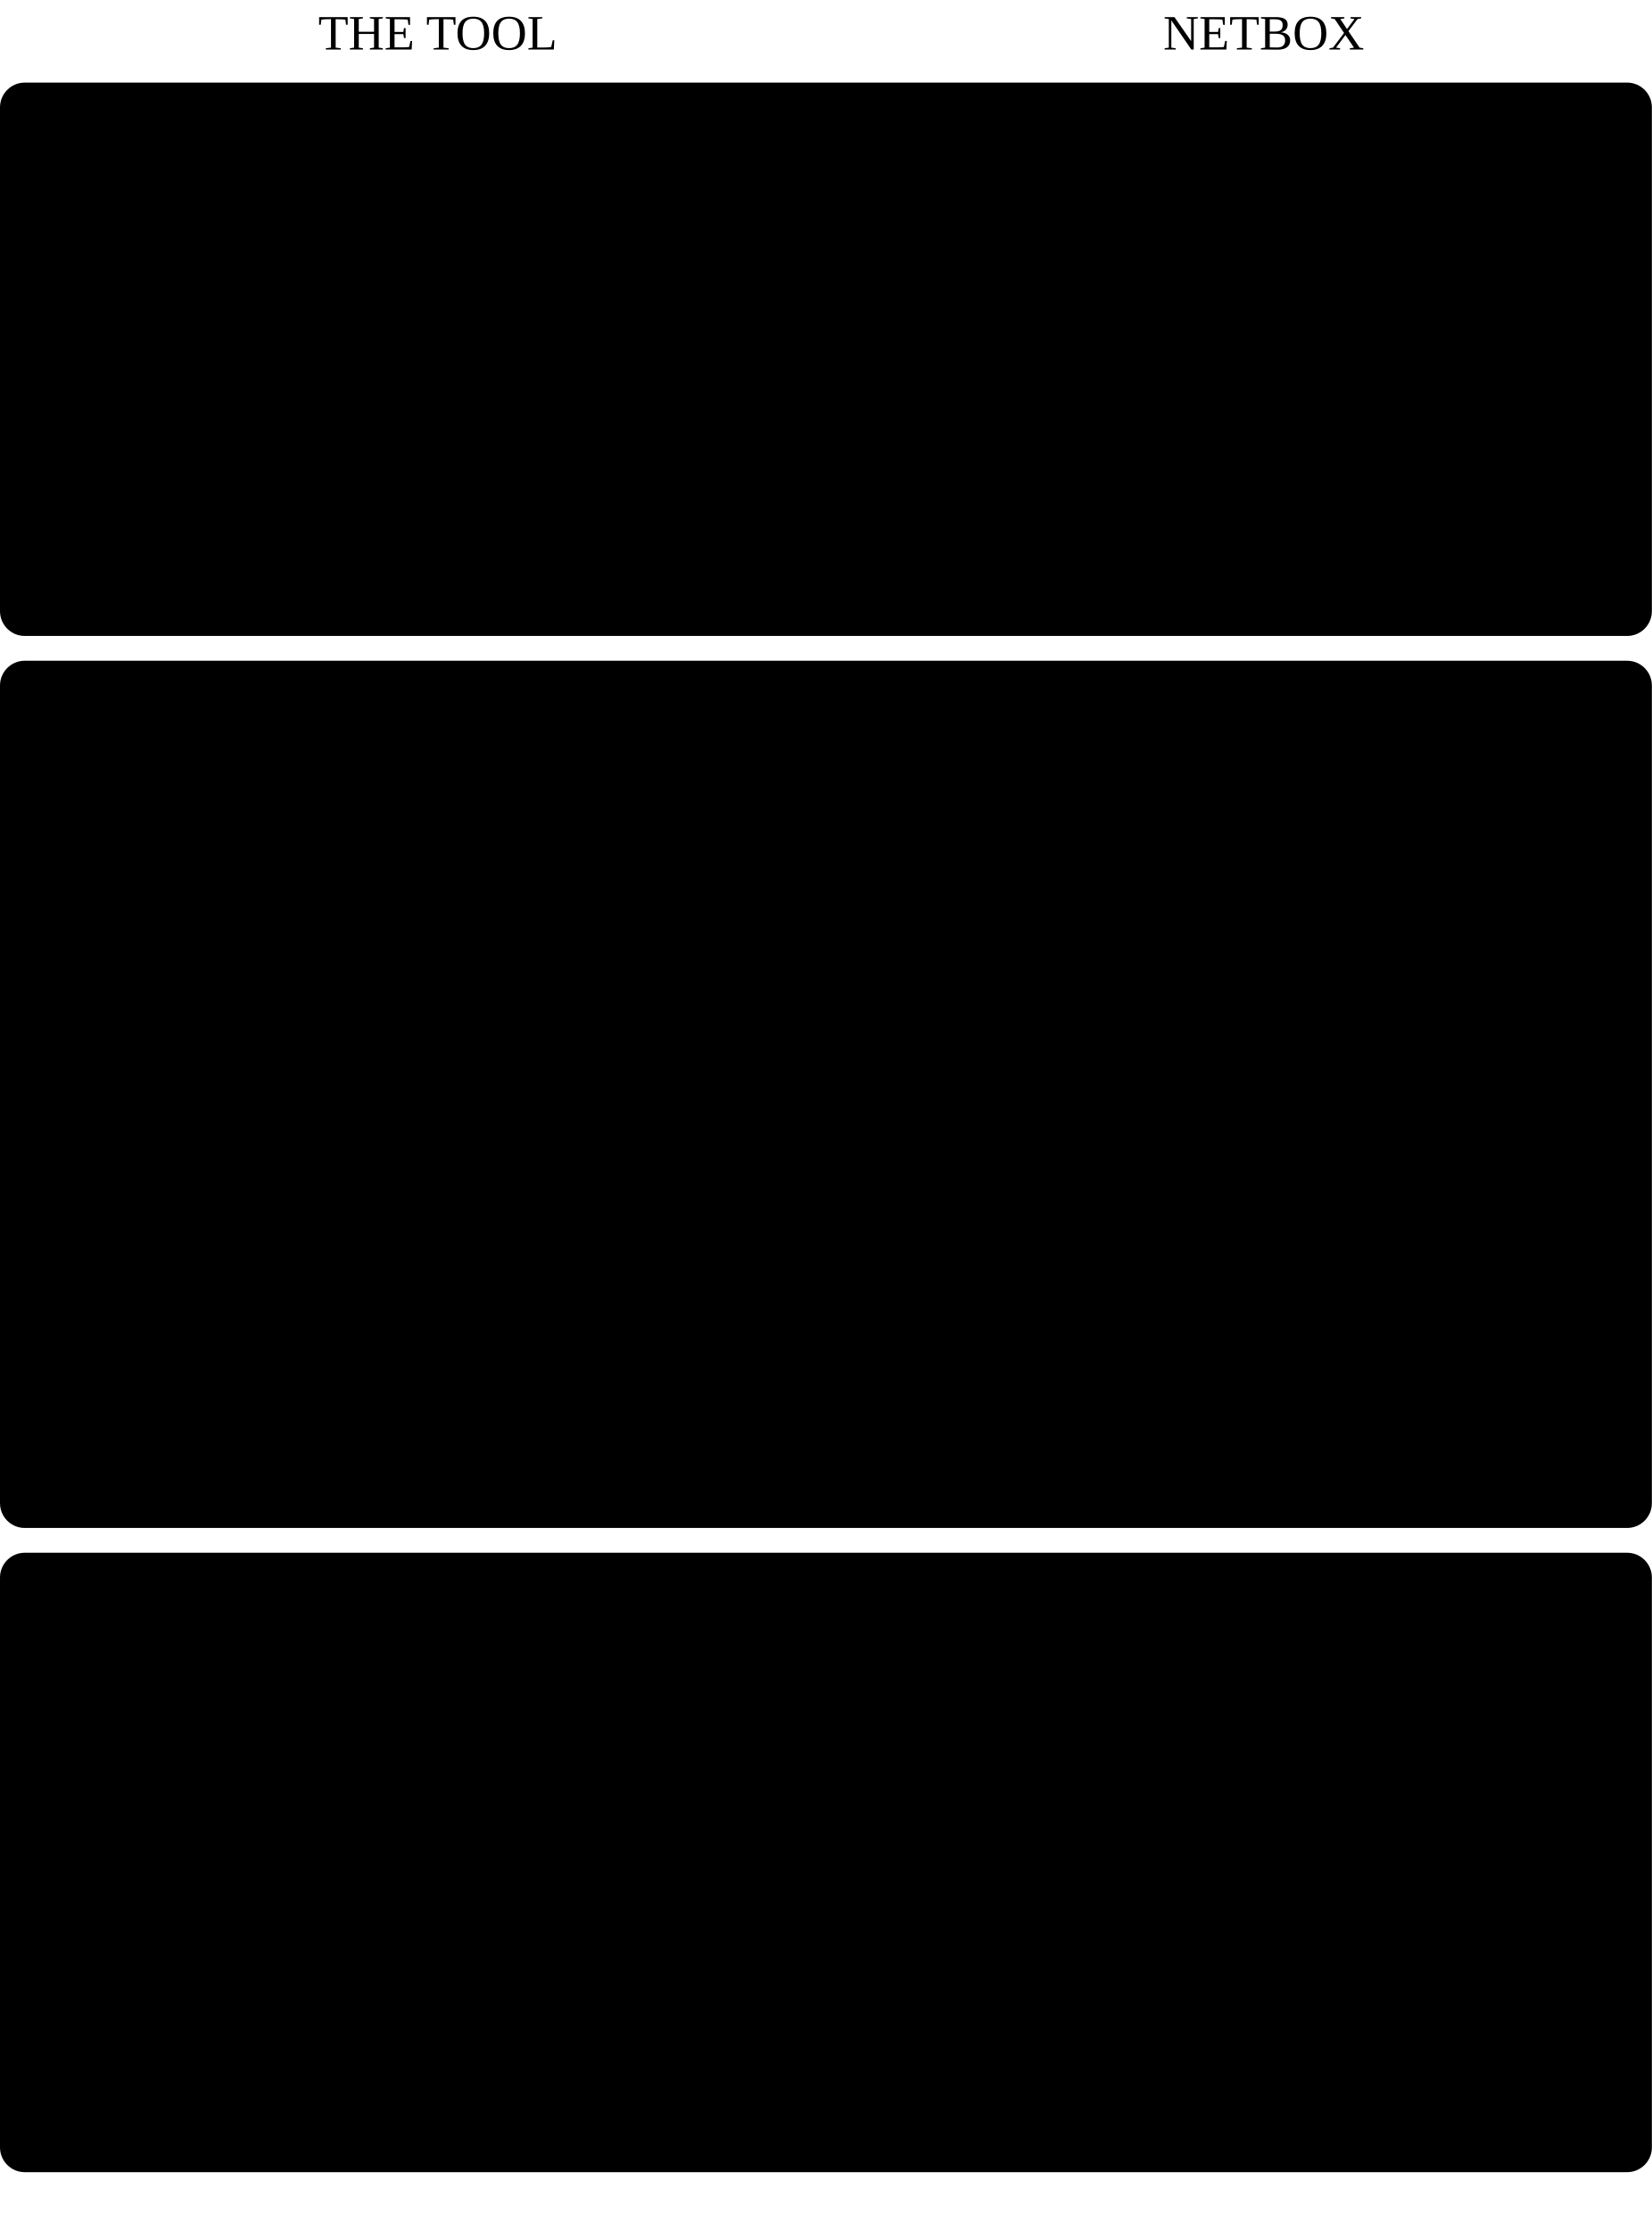
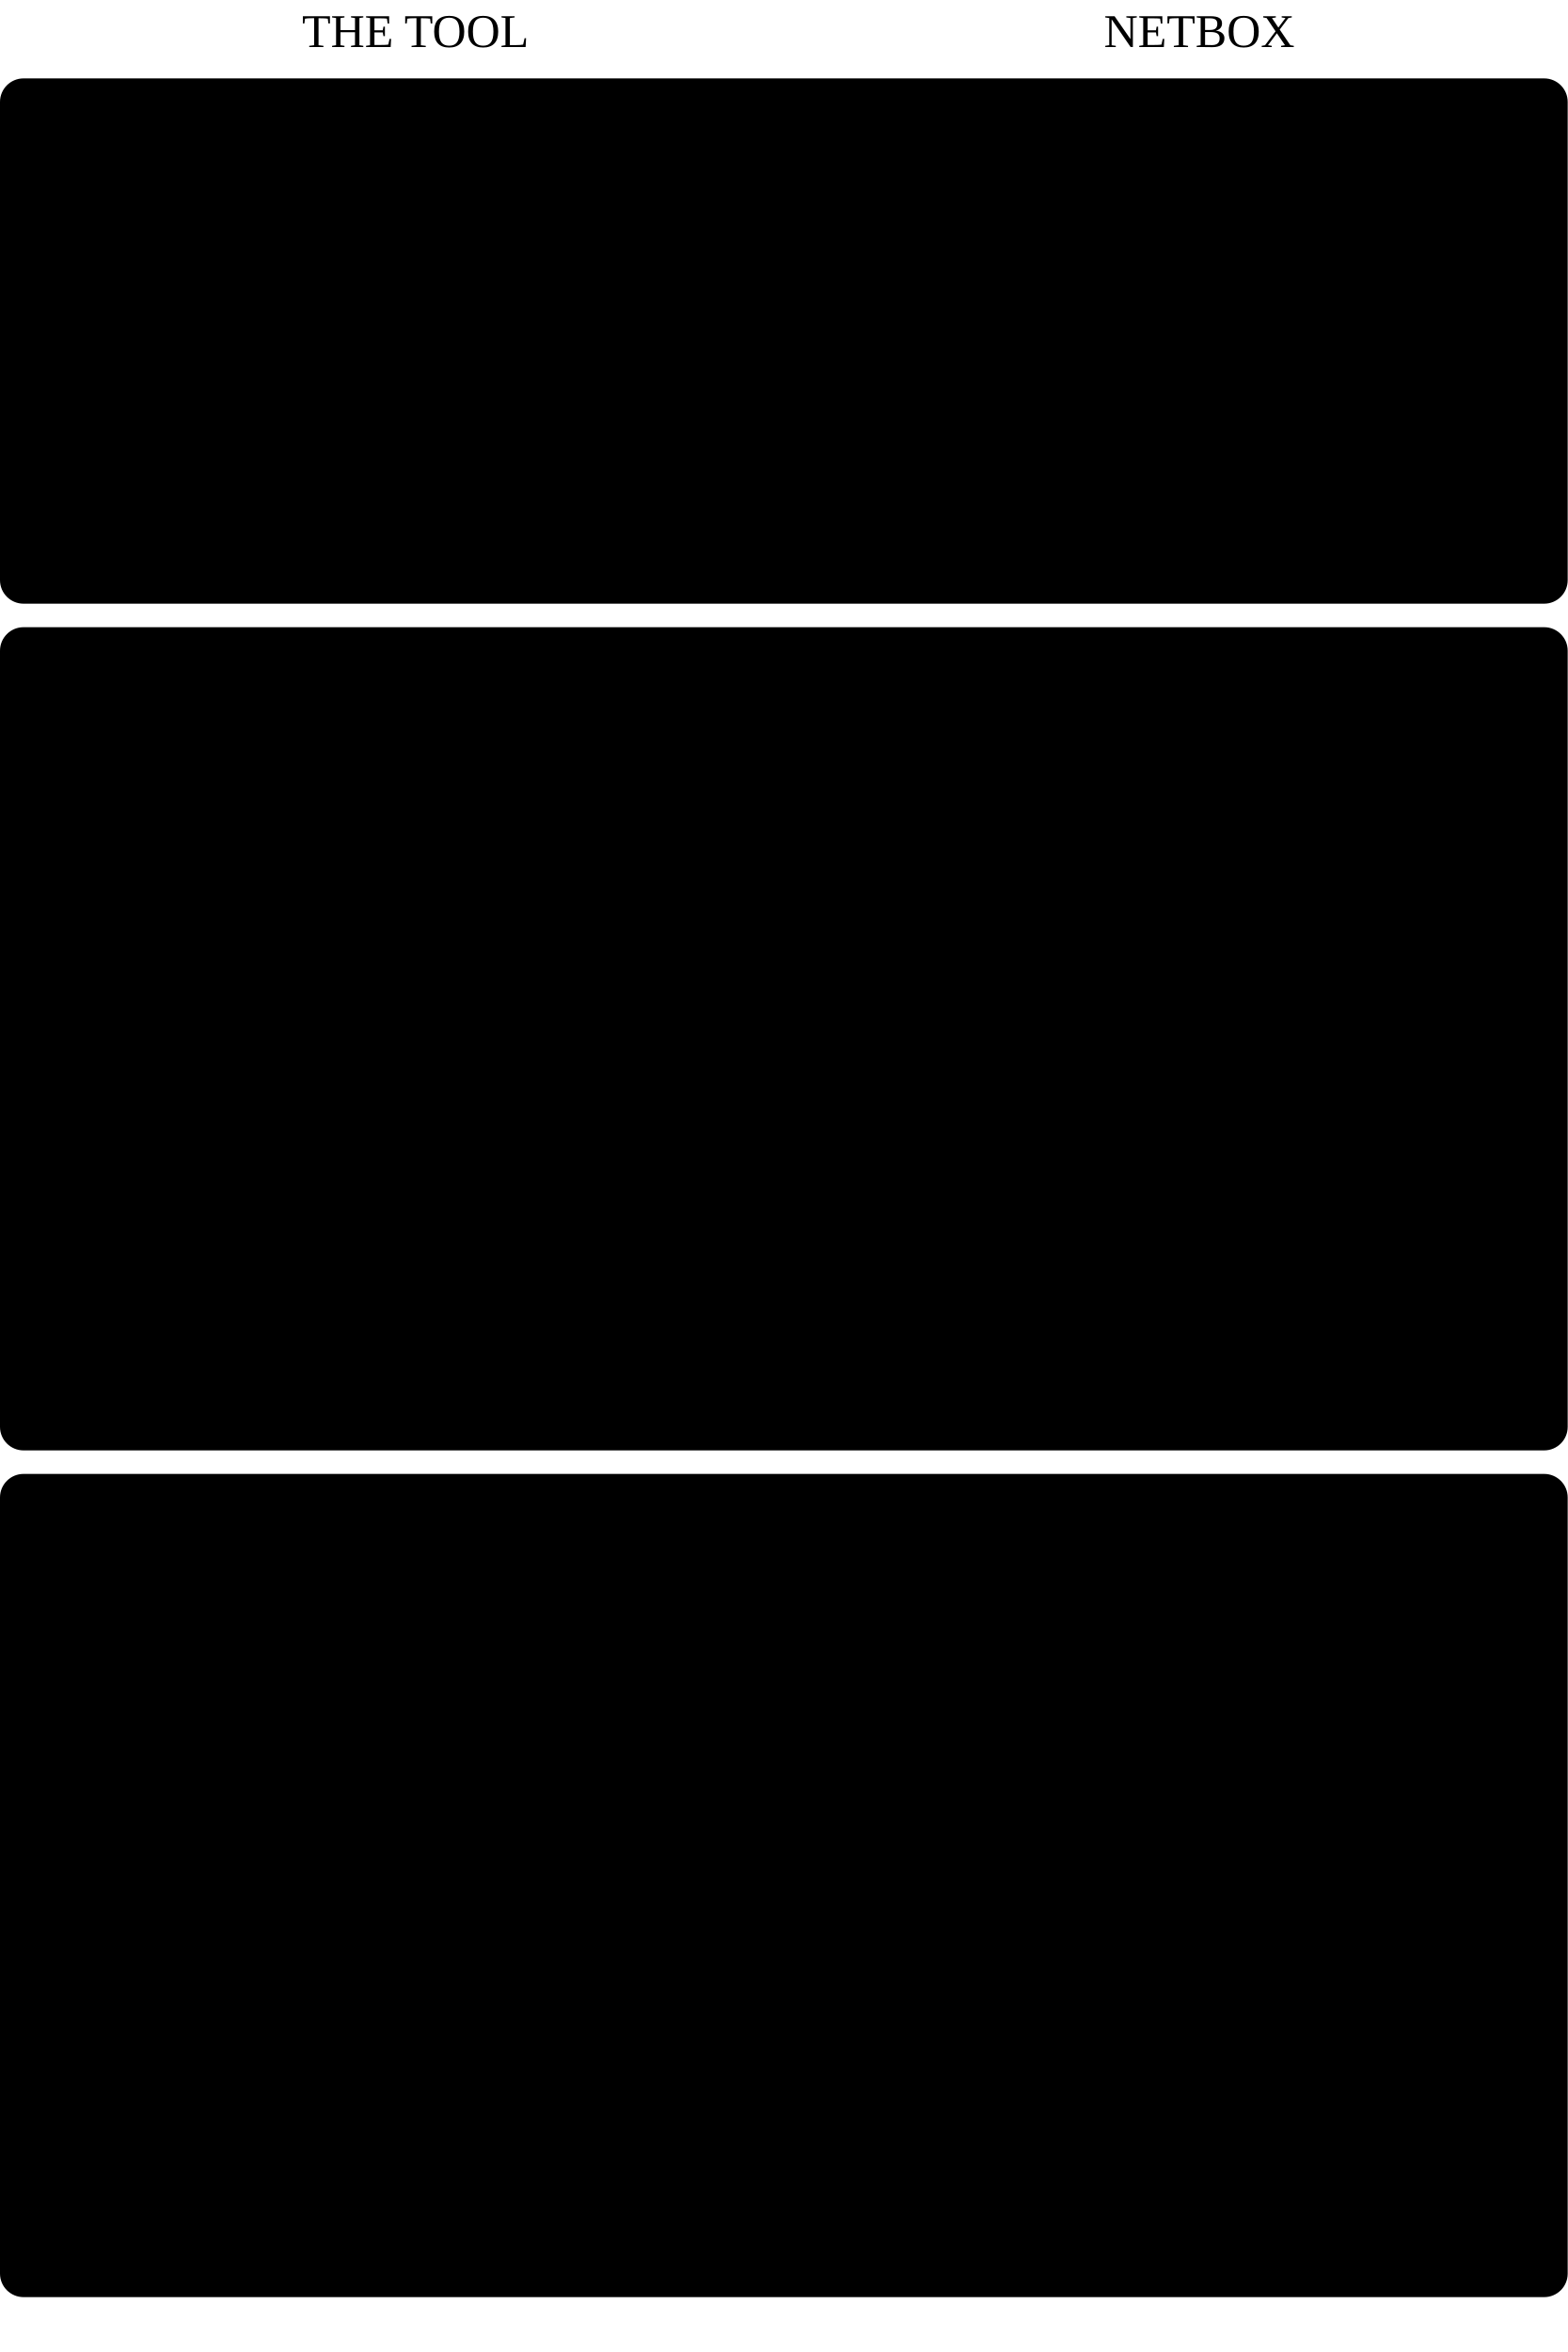
- <svg xmlns="http://www.w3.org/2000/svg" viewBox="0 0 400 540" role="img" aria-label="Importing into NetBox, and removing. The import builds every object from committed goldens, never from a live device. Its preview is a dry run against NetBox that writes nothing and issues a one-time confirmation bound to the plan's hash, valid five minutes. Confirming re-plans, refuses if NetBox moved, then writes, tagging what it creates and recording what it created and what it changed. Remove deletes only objects both tagged and recorded as created by the tool, and names what NetBox would take with them.">
-   <line class="dg-lane" x1="212" y1="20" x2="212" y2="534" />
+ <svg xmlns="http://www.w3.org/2000/svg" viewBox="0 0 400 600" role="img" aria-label="Importing into NetBox, and removing. The import builds every object from committed goldens, never from a live device. Its preview is a dry run against NetBox that writes nothing and issues a one-time confirmation bound to the plan's hash, valid five minutes. Confirming re-plans, refuses if NetBox moved, then writes, tagging what it creates and recording what it created and what it changed. Remove deletes only objects both tagged and recorded as created by the tool, and names what NetBox would take with them. Stop tracking, Remove's other choice, deletes nothing: the tool forgets the objects it created, which stay in NetBox, tagged, and Remove can never act on them again.">
+   <line class="dg-lane" x1="212" y1="20" x2="212" y2="594" />
  <text class="dg-hd" x="106.0" y="12" text-anchor="middle">THE TOOL</text>
  <text class="dg-hd" x="306.0" y="12" text-anchor="middle">NETBOX</text>
  <rect class="dg-band" x="0" y="20" width="400" height="134" rx="6" />
  <text class="dg-hd" x="30" y="36" text-anchor="start">PREVIEW · WRITES NOTHING</text>
  <path class="dg-repo" d="M14,50 V82 A93.0,6 0 0 0 200,82 V50" />
  <ellipse class="dg-repo" cx="107.0" cy="50" rx="93.0" ry="6" />
  <text class="dg-tb" x="107.0" y="71.0" text-anchor="middle">Goldens</text>
  <text class="dg-sm" x="107.0" y="85.0" text-anchor="middle">committed, never a device</text>
  <circle class="dg-num" cx="14" cy="50" r="9" />
  <text class="dg-numt" x="14" y="53.6" text-anchor="middle">1</text>
  <path class="dg-rec" d="M107,90 L107.0,102.0" />
  <polygon class="dg-rech" points="107.0,108.0 111.5,100.0 102.5,100.0" />
  <path class="dg-box" d="M14,110 H190 L200,120 V146 H14 Z" />
  <path class="dg-box" d="M190,110 V120 H200" />
  <text class="dg-tb" x="107.0" y="126.0" text-anchor="middle">Plan</text>
  <text class="dg-sm" x="107.0" y="140.0" text-anchor="middle">and its hash</text>
  <circle class="dg-num" cx="14" cy="110" r="9" />
  <text class="dg-numt" x="14" y="113.6" text-anchor="middle">2</text>
  <rect class="dg-svc" x="250" y="70" width="130" height="36" rx="18.0" />
  <text class="dg-tb" x="315.0" y="86.0" text-anchor="middle">NetBox</text>
  <text class="dg-sm" x="315.0" y="100.0" text-anchor="middle">read: the dry run</text>
  <path class="dg-read" d="M248,88 L206.5,124.1" />
  <polygon class="dg-readh" points="202.0,128.0 211.0,126.1 205.1,119.4" />
  <rect class="dg-band" x="0" y="160" width="400" height="210" rx="6" />
  <text class="dg-hd" x="30" y="176" text-anchor="start">CONFIRM AND WRITE</text>
  <rect class="dg-person" x="14" y="184" width="186" height="30" rx="15.0" />
  <circle class="dg-person" cx="30" cy="196.0" r="4" />
  <path class="dg-person" d="M23,207.0 Q30,198.0 37,207.0" />
  <text class="dg-tx" x="46" y="203.0" text-anchor="start">You confirm (one-time)</text>
  <circle class="dg-num" cx="14" cy="184" r="9" />
  <text class="dg-numt" x="14" y="187.6" text-anchor="middle">3</text>
  <text class="dg-sm" x="14" y="234" text-anchor="start">Re-planned; refused if NetBox moved.</text>
  <text class="dg-sm" x="14" y="247" text-anchor="start">The master switch must be on.</text>
  <rect class="dg-svc" x="250" y="256" width="130" height="36" rx="18.0" />
  <text class="dg-tb" x="315.0" y="272.0" text-anchor="middle">NetBox</text>
  <text class="dg-sm" x="315.0" y="286.0" text-anchor="middle">writes</text>
  <path class="dg-rec" d="M202,270 L242.0,273.5" />
  <polygon class="dg-rech" points="248.0,274.0 240.4,268.8 239.6,277.8" />
  <rect class="dg-store" x="14" y="268" width="186" height="34" rx="3" />
  <rect class="dg-bar" x="14" y="268" width="4" height="34" rx="1" />
  <text class="dg-tb" x="109.0" y="283.0" text-anchor="middle">Created</text>
  <text class="dg-sm" x="109.0" y="297.0" text-anchor="middle">tagged nmas-managed</text>
  <circle class="dg-num" cx="14" cy="268" r="9" />
  <text class="dg-numt" x="14" y="271.6" text-anchor="middle">4</text>
  <rect class="dg-store" x="14" y="312" width="186" height="34" rx="3" />
  <rect class="dg-bar" x="14" y="312" width="4" height="34" rx="1" />
  <text class="dg-tb" x="109.0" y="327.0" text-anchor="middle">Modified</text>
  <text class="dg-sm" x="109.0" y="341.0" text-anchor="middle">with what it was before</text>
  <circle class="dg-num" cx="14" cy="312" r="9" />
  <text class="dg-numt" x="14" y="315.6" text-anchor="middle">5</text>
-   <rect class="dg-band" x="0" y="376" width="400" height="150" rx="6" />
+   <rect class="dg-band" x="0" y="376" width="400" height="210" rx="6" />
  <text class="dg-hd" x="30" y="392" text-anchor="start">REMOVE</text>
  <path class="dg-box" d="M14,400 H190 L200,410 V440 H14 Z" />
  <path class="dg-box" d="M190,400 V410 H200" />
  <text class="dg-tb" x="107.0" y="418.0" text-anchor="middle">Preview</text>
  <text class="dg-sm" x="107.0" y="432.0" text-anchor="middle">tagged AND recorded only</text>
  <circle class="dg-num" cx="14" cy="400" r="9" />
  <text class="dg-numt" x="14" y="403.6" text-anchor="middle">6</text>
  <text class="dg-sm" x="14" y="462" text-anchor="start">Each delete names what NetBox takes</text>
  <text class="dg-sm" x="14" y="475" text-anchor="start">with it; a person's objects are skipped.</text>
  <rect class="dg-svc" x="250" y="420" width="130" height="36" rx="18.0" />
  <text class="dg-tb" x="315.0" y="436.0" text-anchor="middle">NetBox</text>
  <text class="dg-sm" x="315.0" y="450.0" text-anchor="middle">deletes</text>
  <path class="dg-rec" d="M202,438 L242.0,438.0" />
  <polygon class="dg-rech" points="248.0,438.0 240.0,433.5 240.0,442.5" />
-   <text class="dg-sm" x="14" y="506" text-anchor="start">No device is contacted by either.</text>
+   <rect class="dg-store" x="14" y="492" width="186" height="34" rx="3" />
+   <rect class="dg-bar" x="14" y="492" width="4" height="34" rx="1" />
+   <text class="dg-tb" x="109.0" y="507.0" text-anchor="middle">Or Stop tracking</text>
+   <text class="dg-sm" x="109.0" y="521.0" text-anchor="middle">the tool forgets, by hash</text>
+   <circle class="dg-num" cx="14" cy="492" r="9" />
+   <text class="dg-numt" x="14" y="495.6" text-anchor="middle">7</text>
+   <text class="dg-sm" x="214" y="506" text-anchor="start">NetBox keeps every object,</text>
+   <text class="dg-sm" x="214" y="519" text-anchor="start">tagged; nothing is sent.</text>
+   <text class="dg-sm" x="14" y="566" text-anchor="start">No device is contacted by any of them.</text>
</svg>
